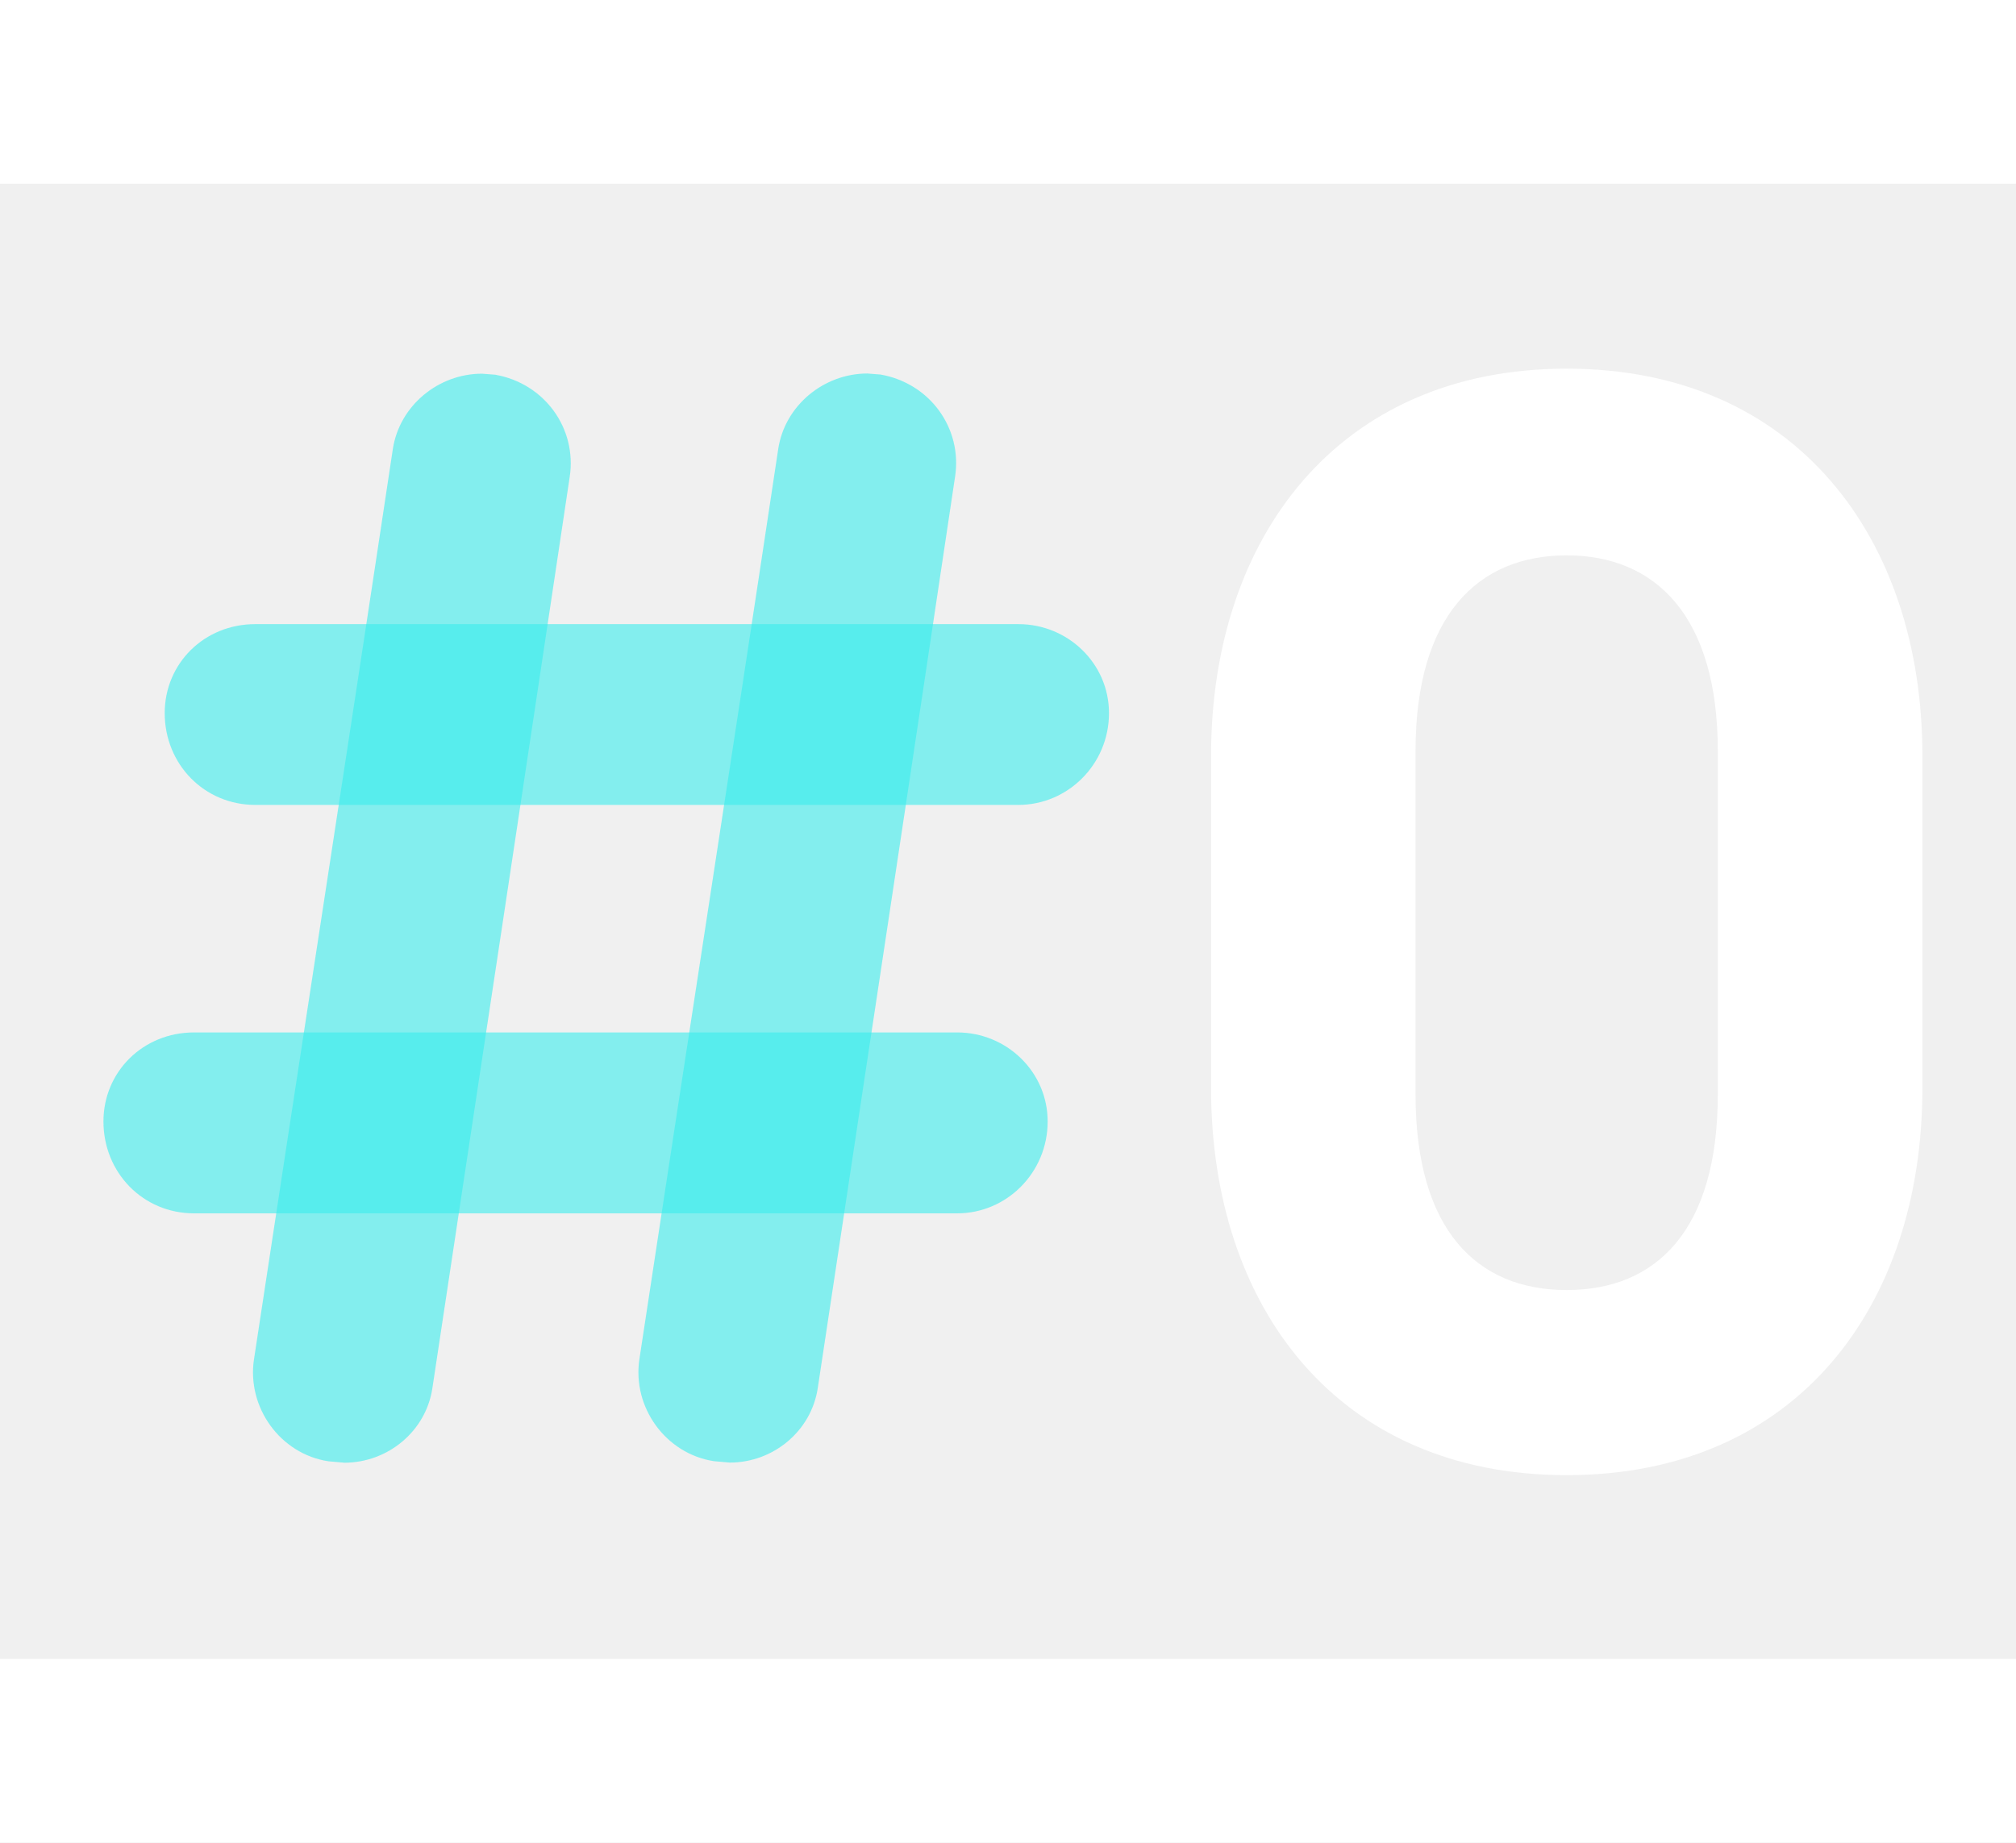
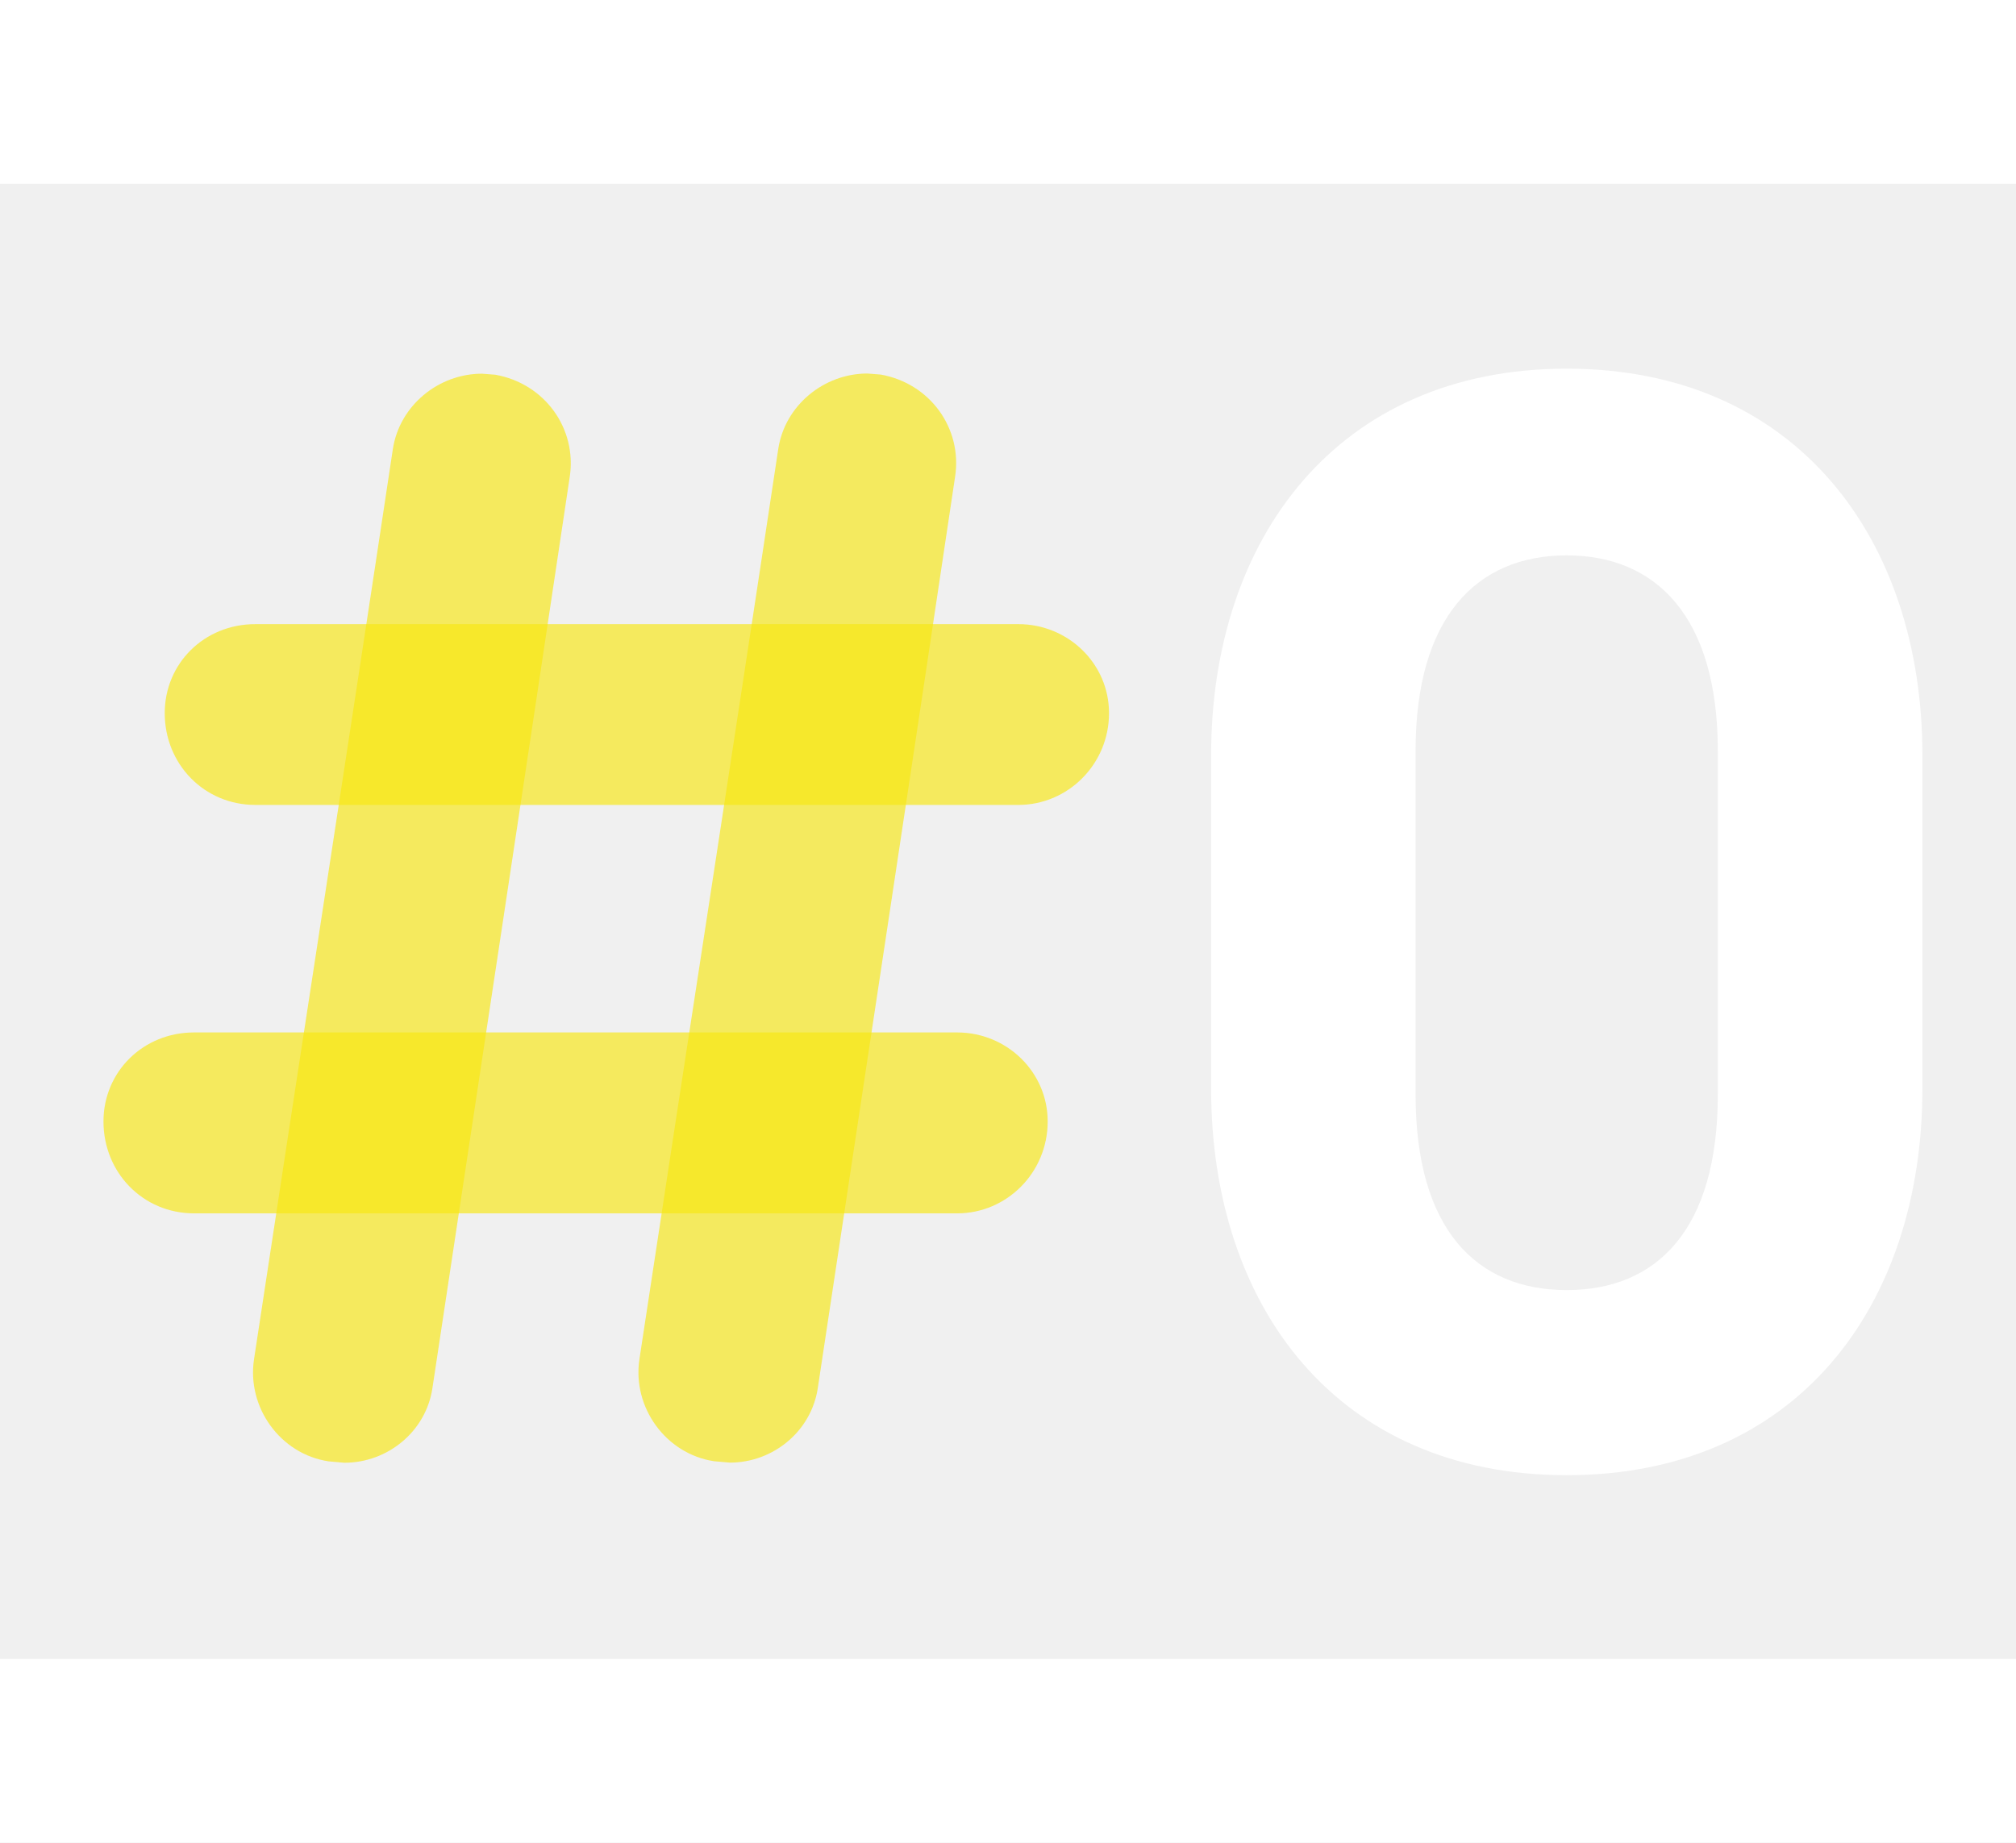
- <svg xmlns="http://www.w3.org/2000/svg" height="548.51" width="600" version="1.1" viewBox="0 0 158.75 145.127">
-   <g transform="translate(-29.482 -56.012)">
-     <g fill="#fff">
-       <path d="m164.75 115.15c0-10.61-4.9-15.396-11.9-15.396-7.11 0-11.9 4.896-11.9 15.396v27.07c0 10.62 4.79 15.4 11.9 15.4 7.12 0 11.9-4.78 11.9-15.4zm-11.9 57.05c-18.08 0-28-13.3-28-30.45v-26.25c0-17.031 9.92-30.451 28-30.451 18.09 0 28.01 13.42 28.01 30.451v26.25c0 17.15-9.92 30.45-28.01 30.45" />
-       <path d="m188.23 201.14h-158.75v-14.47h158.75z" />
-       <path d="m188.23 70.481h-158.75v-14.469h158.75z" />
-     </g>
-     <g fill="#3aeded">
-       <path opacity=".6" d="m97.781 85.431c-3.409 0-6.493 2.498-7.017 5.941-3.538 23.518-7.49 48.968-10.932 71.688-0.576 3.79 2.069 7.46 5.87 8.04l1.247 0.11c3.418 0 6.412-2.47 6.927-5.86 3.69-24.45 7.644-50.53 10.814-71.797 0.58-3.791-1.96-7.352-5.866-8.041z" />
-       <path opacity=".6" d="m67.432 85.445c-3.409 0-6.493 2.497-7.017 5.94-3.538 23.515-7.49 48.975-10.932 71.685-0.576 3.79 2.069 7.47 5.87 8.04l1.247 0.11c3.418 0 6.412-2.47 6.927-5.85 3.69-24.46 7.643-50.54 10.818-71.803 0.576-3.792-1.96-7.352-5.87-8.042z" />
-       <path opacity=".6" d="m44.763 137.33c-4.028 0-7.135 3.11-7.135 7.01 0 4.03 3.107 7.24 7.135 7.24h60.087c3.91 0 7.13-3.21 7.13-7.24 0-3.9-3.22-7.01-7.13-7.01h-60.087z" />
-       <path opacity=".6" d="m49.587 105.17c-4.028 0-7.135 3.1-7.135 7.01 0 4.02 3.107 7.23 7.135 7.23h60.083c3.91 0 7.14-3.21 7.14-7.23 0-3.91-3.23-7.01-7.14-7.01h-60.083z" />
-     </g>
+ <svg xmlns="http://www.w3.org/2000/svg" height="548.52" width="600" version="1.1" viewBox="0 0 158.75 145.128">
+   <g fill="#fff">
+     <path d="m135.27 59.138c0-10.61-4.9-15.396-11.9-15.396-7.11 0-11.9 4.896-11.9 15.396v27.07c0 10.62 4.79 15.402 11.9 15.402 7.12 0 11.9-4.782 11.9-15.402zm-11.9 57.052c-18.08 0-28-13.3-28-30.452v-26.25c0-17.031 9.92-30.451 28-30.451 18.09 0 28.01 13.42 28.01 30.451v26.25c0 17.152-9.92 30.452-28.01 30.452" />
+     <path d="m158.75 145.13h-158.75v-14.47h158.75z" />
+     <path d="m158.75 14.469h-158.75v-14.469h158.75z" />
+   </g>
+   <path opacity=".75" d="m68.301 29.419c-3.409 0-6.493 2.498-7.017 5.941-3.538 23.518-7.49 48.968-10.932 71.69-0.576 3.79 2.069 7.46 5.87 8.04l1.247 0.11c3.418 0 6.412-2.47 6.927-5.86 3.69-24.452 7.644-50.532 10.814-71.799 0.58-3.791-1.96-7.352-5.866-8.041z" fill-opacity=".875" fill="#f5e613" />
+   <g fill-opacity=".875" fill="#f6e612">
+     <path opacity=".75" d="m37.952 29.433c-3.409 0-6.493 2.497-7.017 5.94-3.538 23.515-7.49 48.975-10.932 71.687-0.576 3.79 2.069 7.47 5.87 8.04l1.247 0.11c3.418 0 6.412-2.47 6.927-5.85 3.69-24.462 7.643-50.542 10.818-71.805 0.576-3.792-1.96-7.352-5.87-8.042z" />
+     <path opacity=".75" d="m15.283 81.318c-4.028 0-7.135 3.11-7.135 7.01 0 4.03 3.107 7.24 7.135 7.24h60.087c3.91 0 7.13-3.21 7.13-7.24 0-3.9-3.22-7.01-7.13-7.01z" />
+     <path opacity=".75" d="m20.107 49.158c-4.028 0-7.135 3.1-7.135 7.01 0 4.02 3.107 7.23 7.135 7.23h60.083c3.91 0 7.14-3.21 7.14-7.23 0-3.91-3.23-7.01-7.14-7.01z" />
  </g>
</svg>
